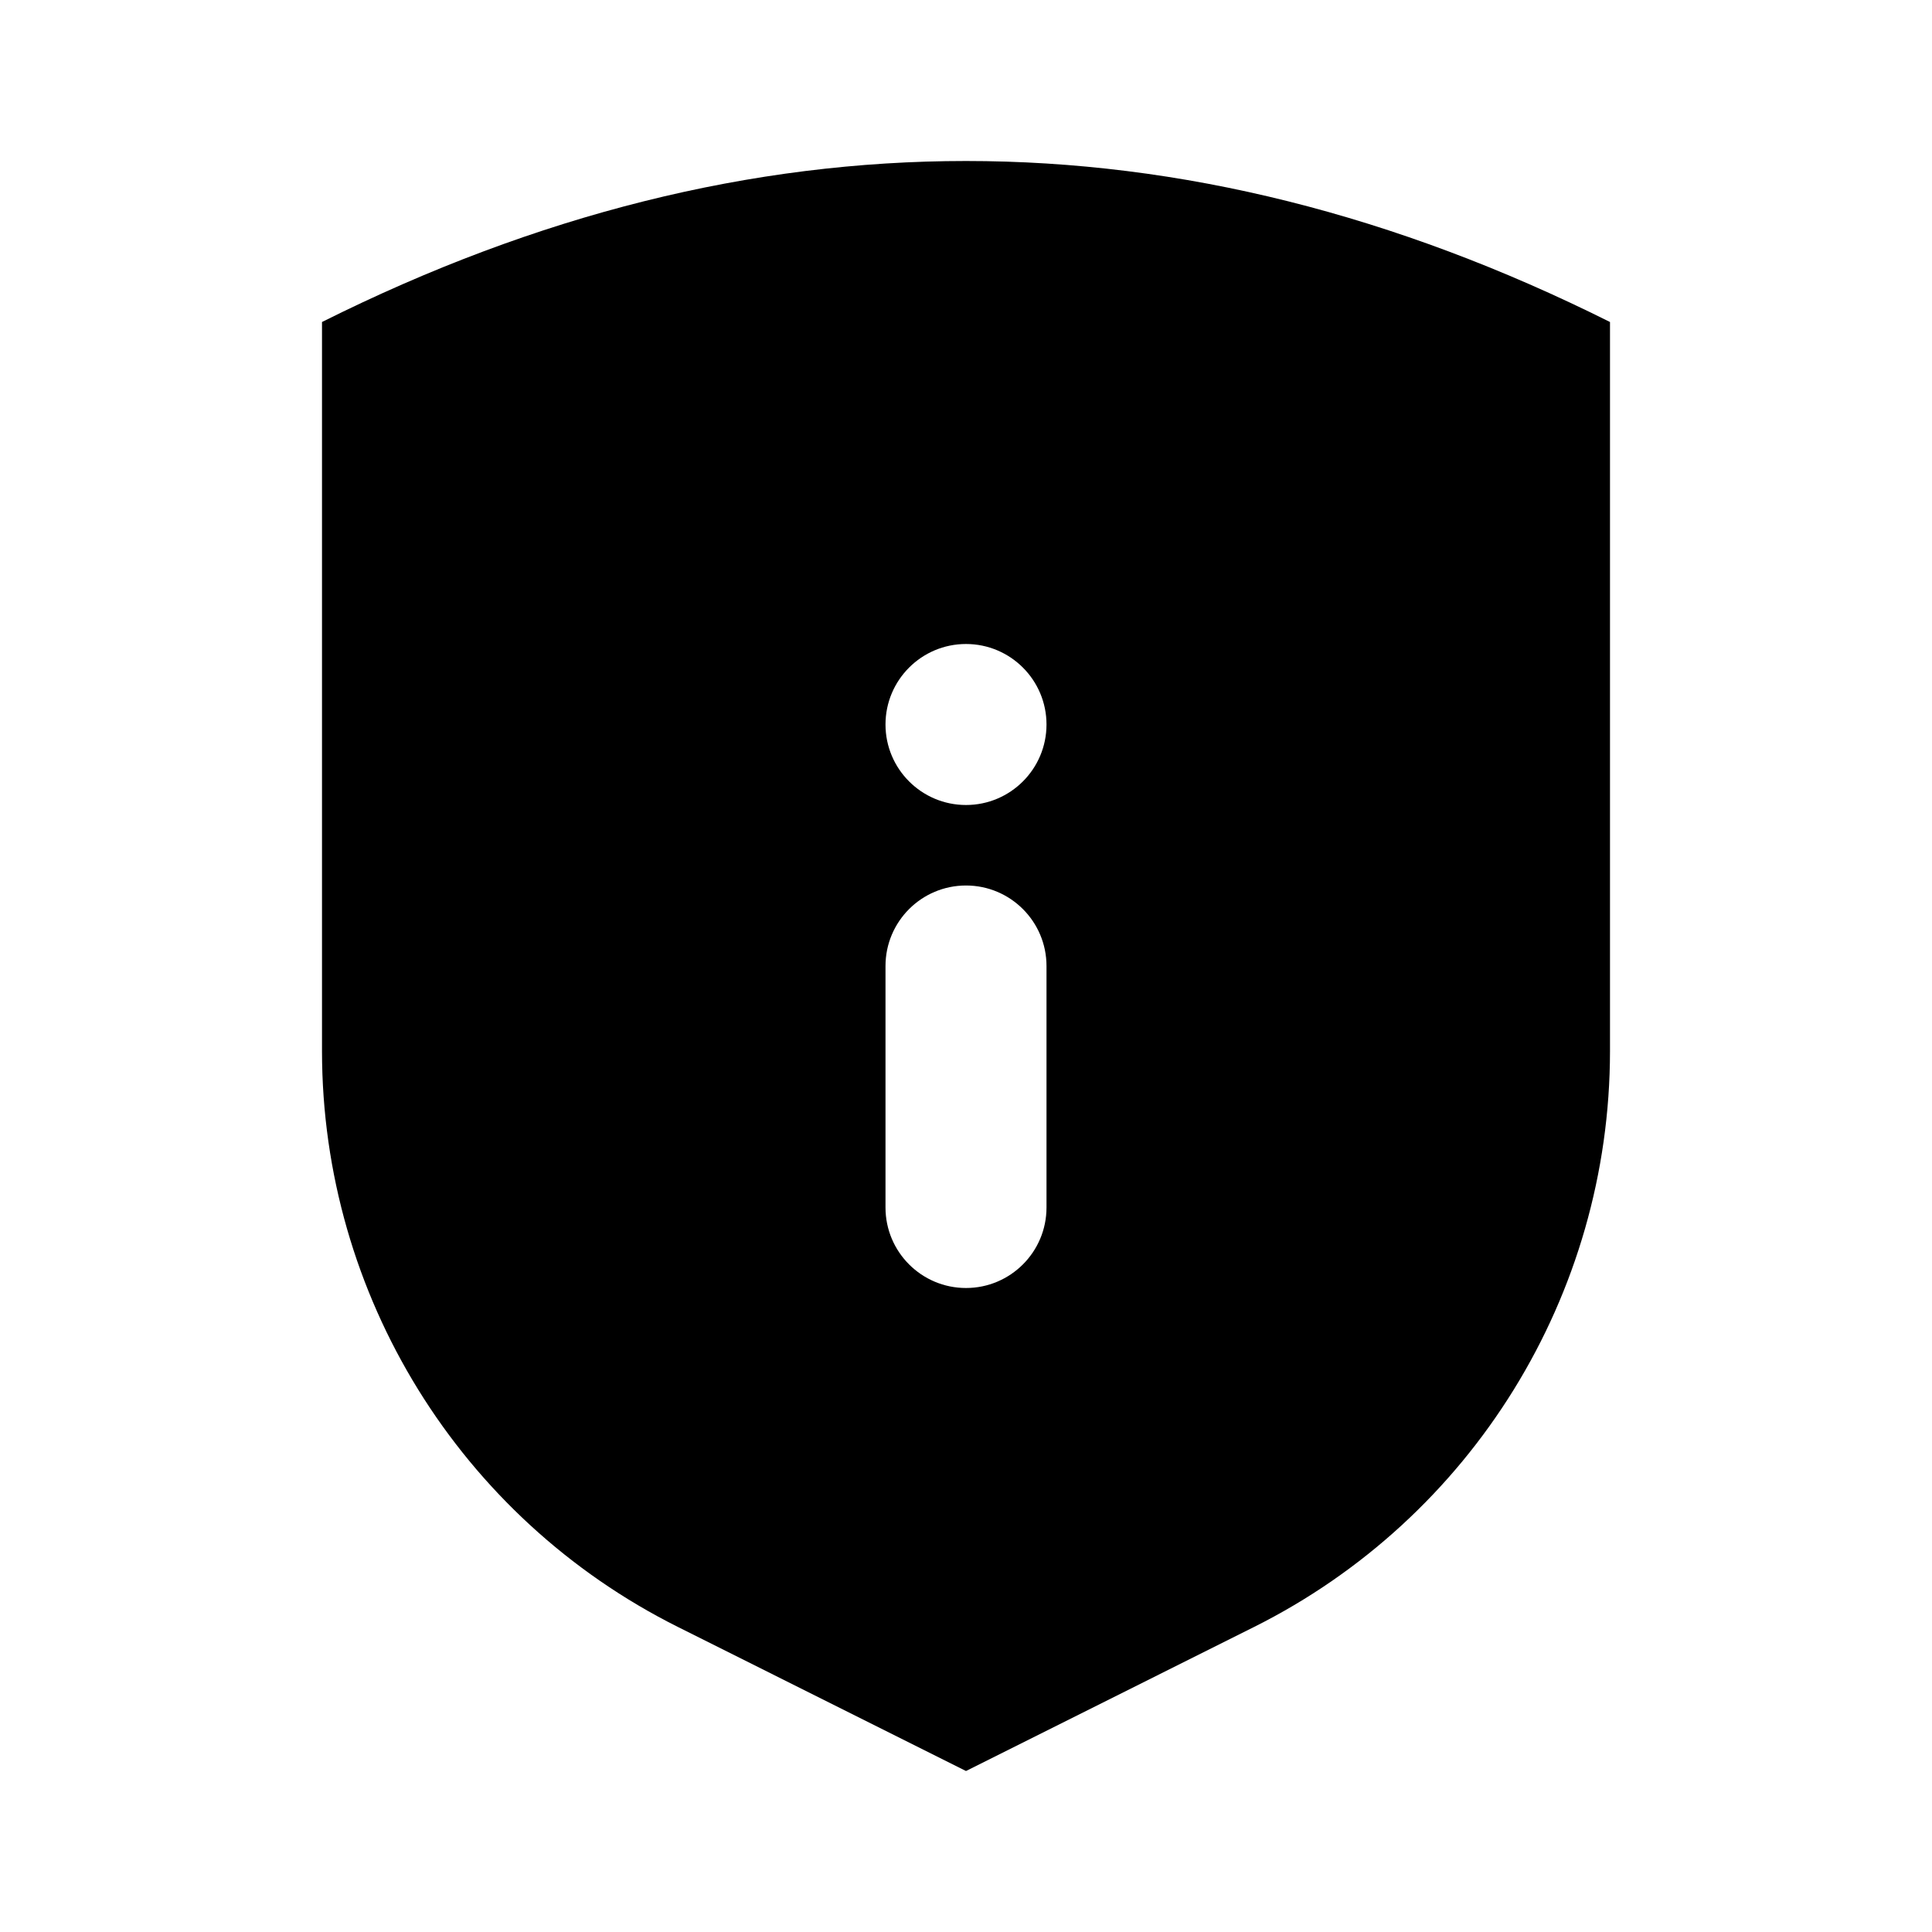
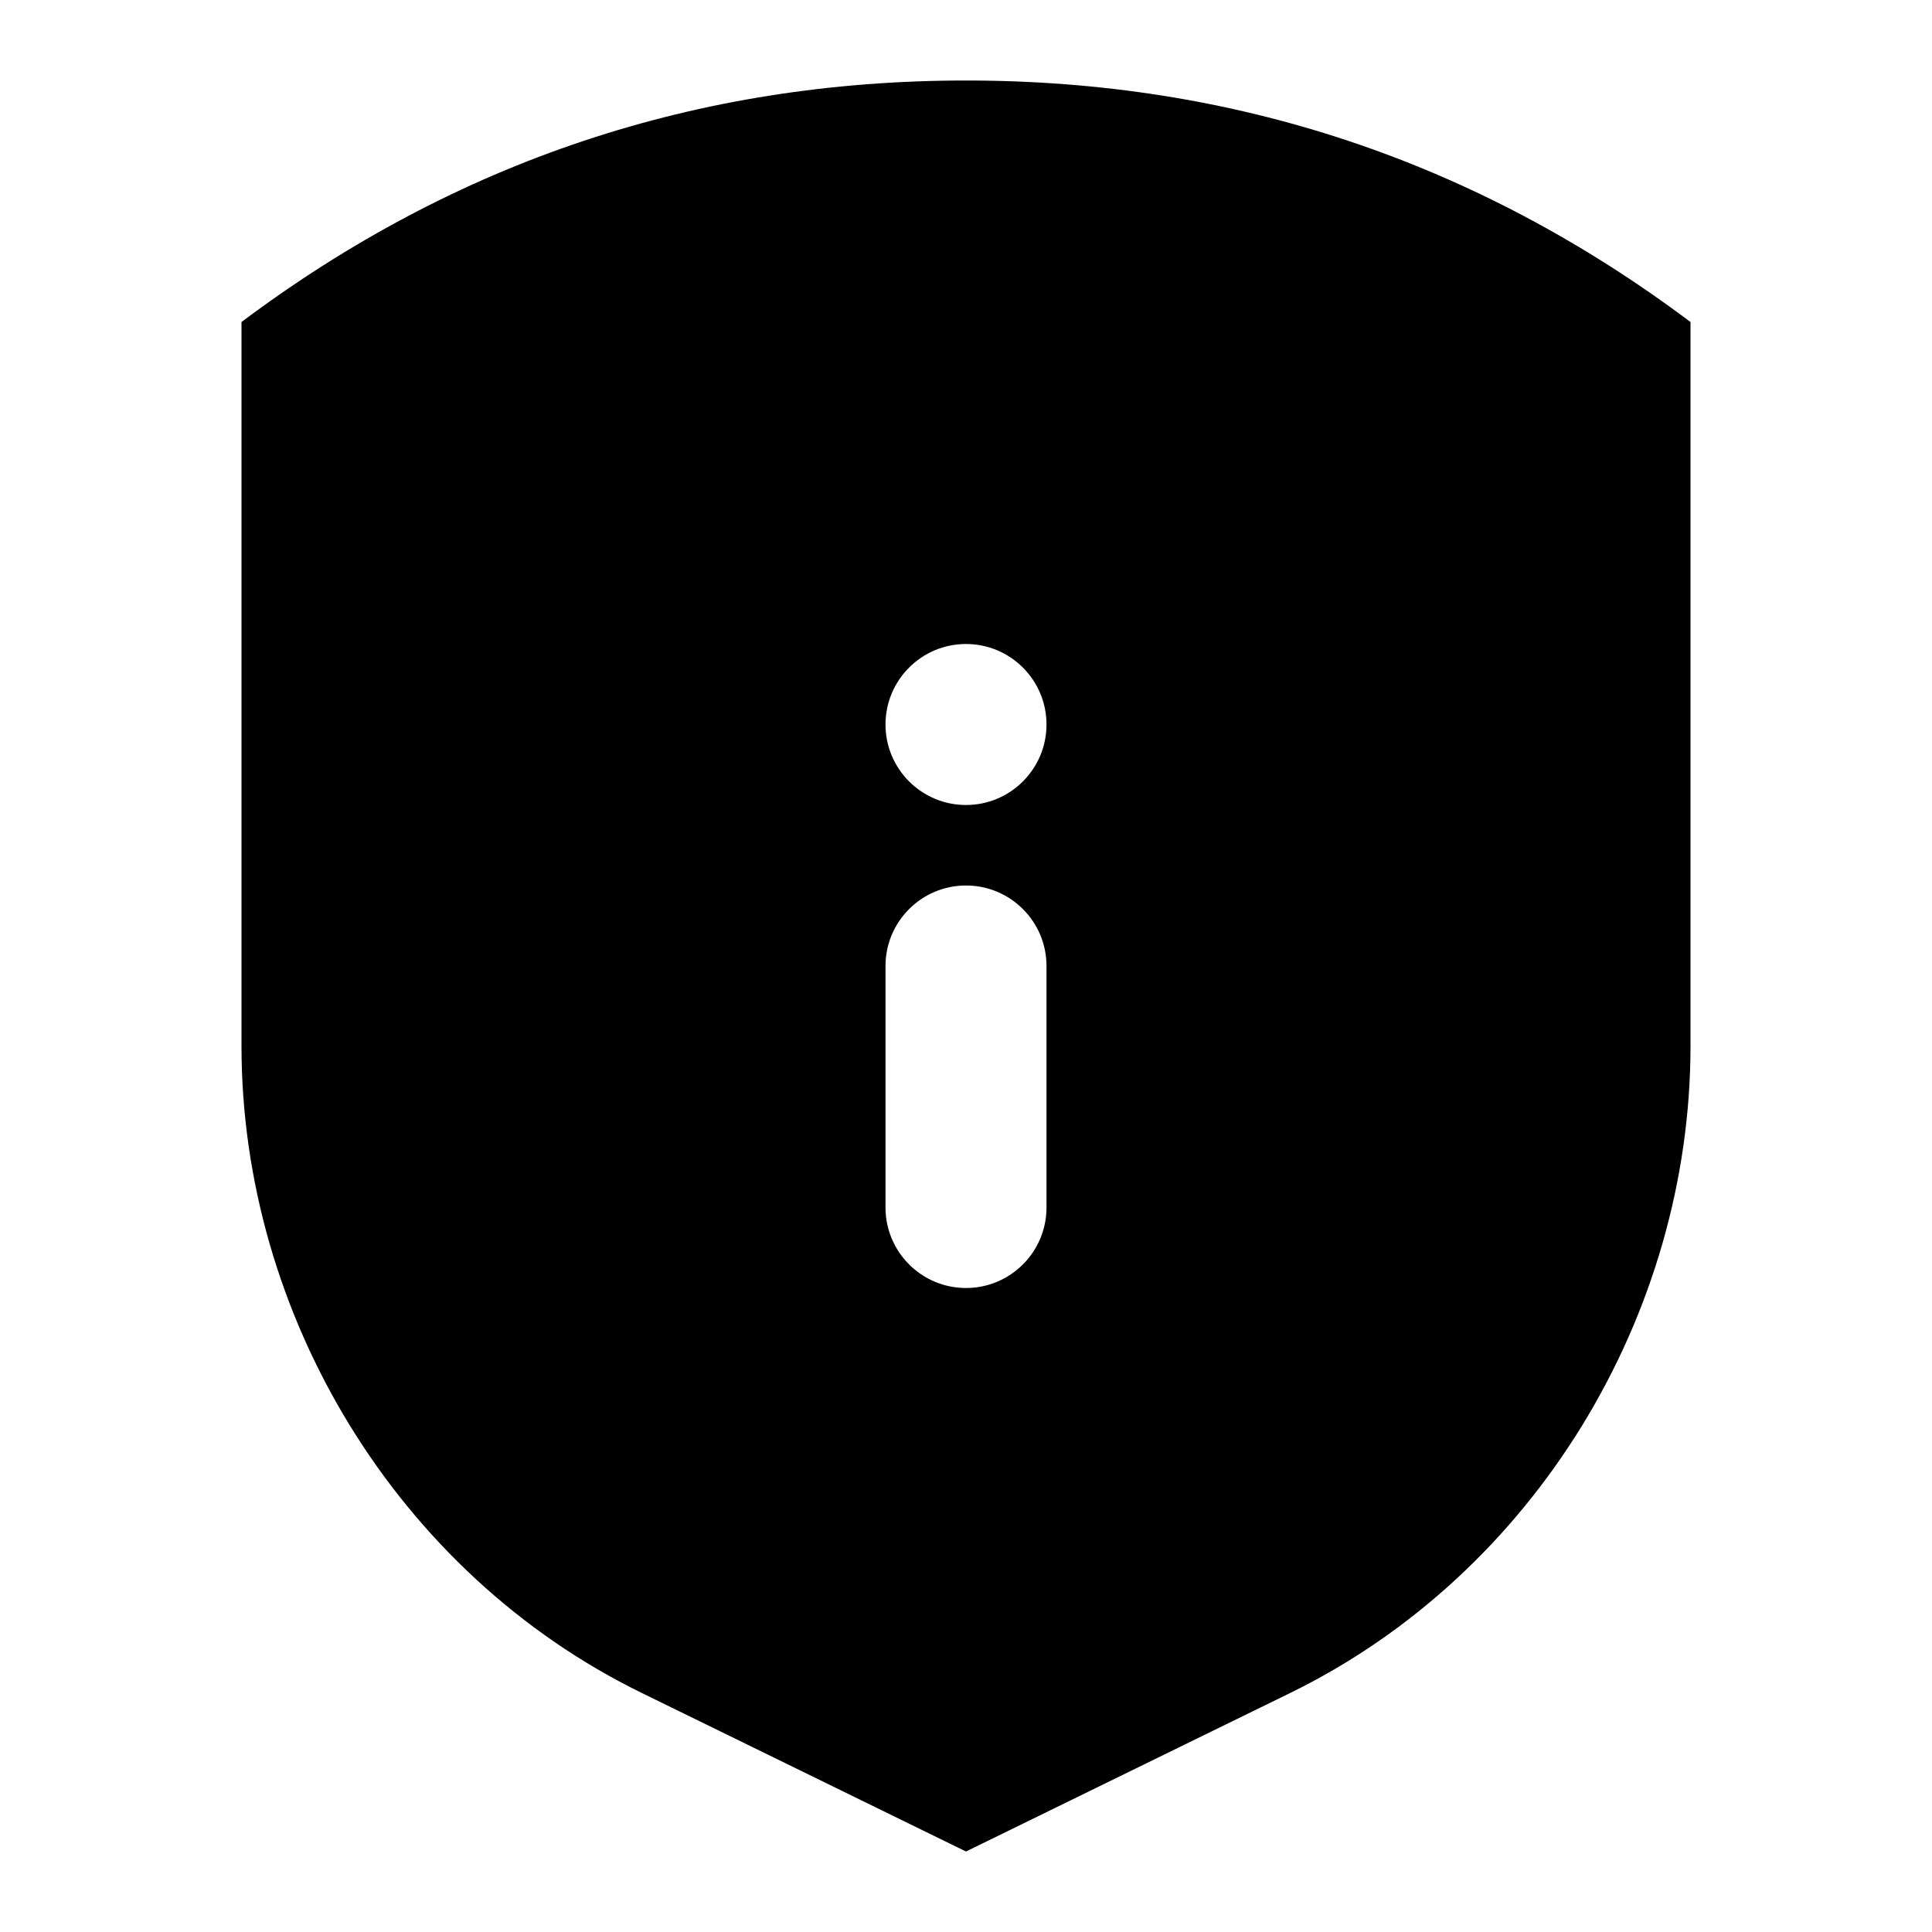
<svg xmlns="http://www.w3.org/2000/svg" width="24" height="24" viewBox="0 0 24 24">
-   <path d="M12,2 C14.667,2 17.333,2.667 20,4 L20,13.06 C19.998,16.088 18.288,18.855 15.58,20.21 L12,22 L8.42,20.21 C5.712,18.855 4.002,16.088 4,13.06 L4,4 C6.667,2.667 9.333,2 12,2 Z M12,11 C11.448,11 11,11.448 11,12 L11,15 C11,15.552 11.448,16 12,16 C12.552,16 13,15.552 13,15 L13,12 C13,11.448 12.552,11 12,11 Z M12,8 C11.448,8 11,8.448 11,9 C11,9.552 11.448,10 12,10 C12.552,10 13,9.552 13,9 C13,8.448 12.552,8 12,8 Z" />
+   <path d="M12,1 C15.333,1 18.333,2 21,4 L21,13 C20.998,16.33 19.074,19.541 16.027,21.031 L12,23 L7.973,21.031 C4.926,19.541 3.002,16.33 3,13 L3,4 C5.667,2 8.667,1 12,1 Z M12,11 C11.448,11 11,11.448 11,12 L11,15 C11,15.552 11.448,16 12,16 C12.552,16 13,15.552 13,15 L13,12 C13,11.448 12.552,11 12,11 Z M12,8 C11.448,8 11,8.448 11,9 C11,9.552 11.448,10 12,10 C12.552,10 13,9.552 13,9 C13,8.448 12.552,8 12,8 Z" />
</svg>
